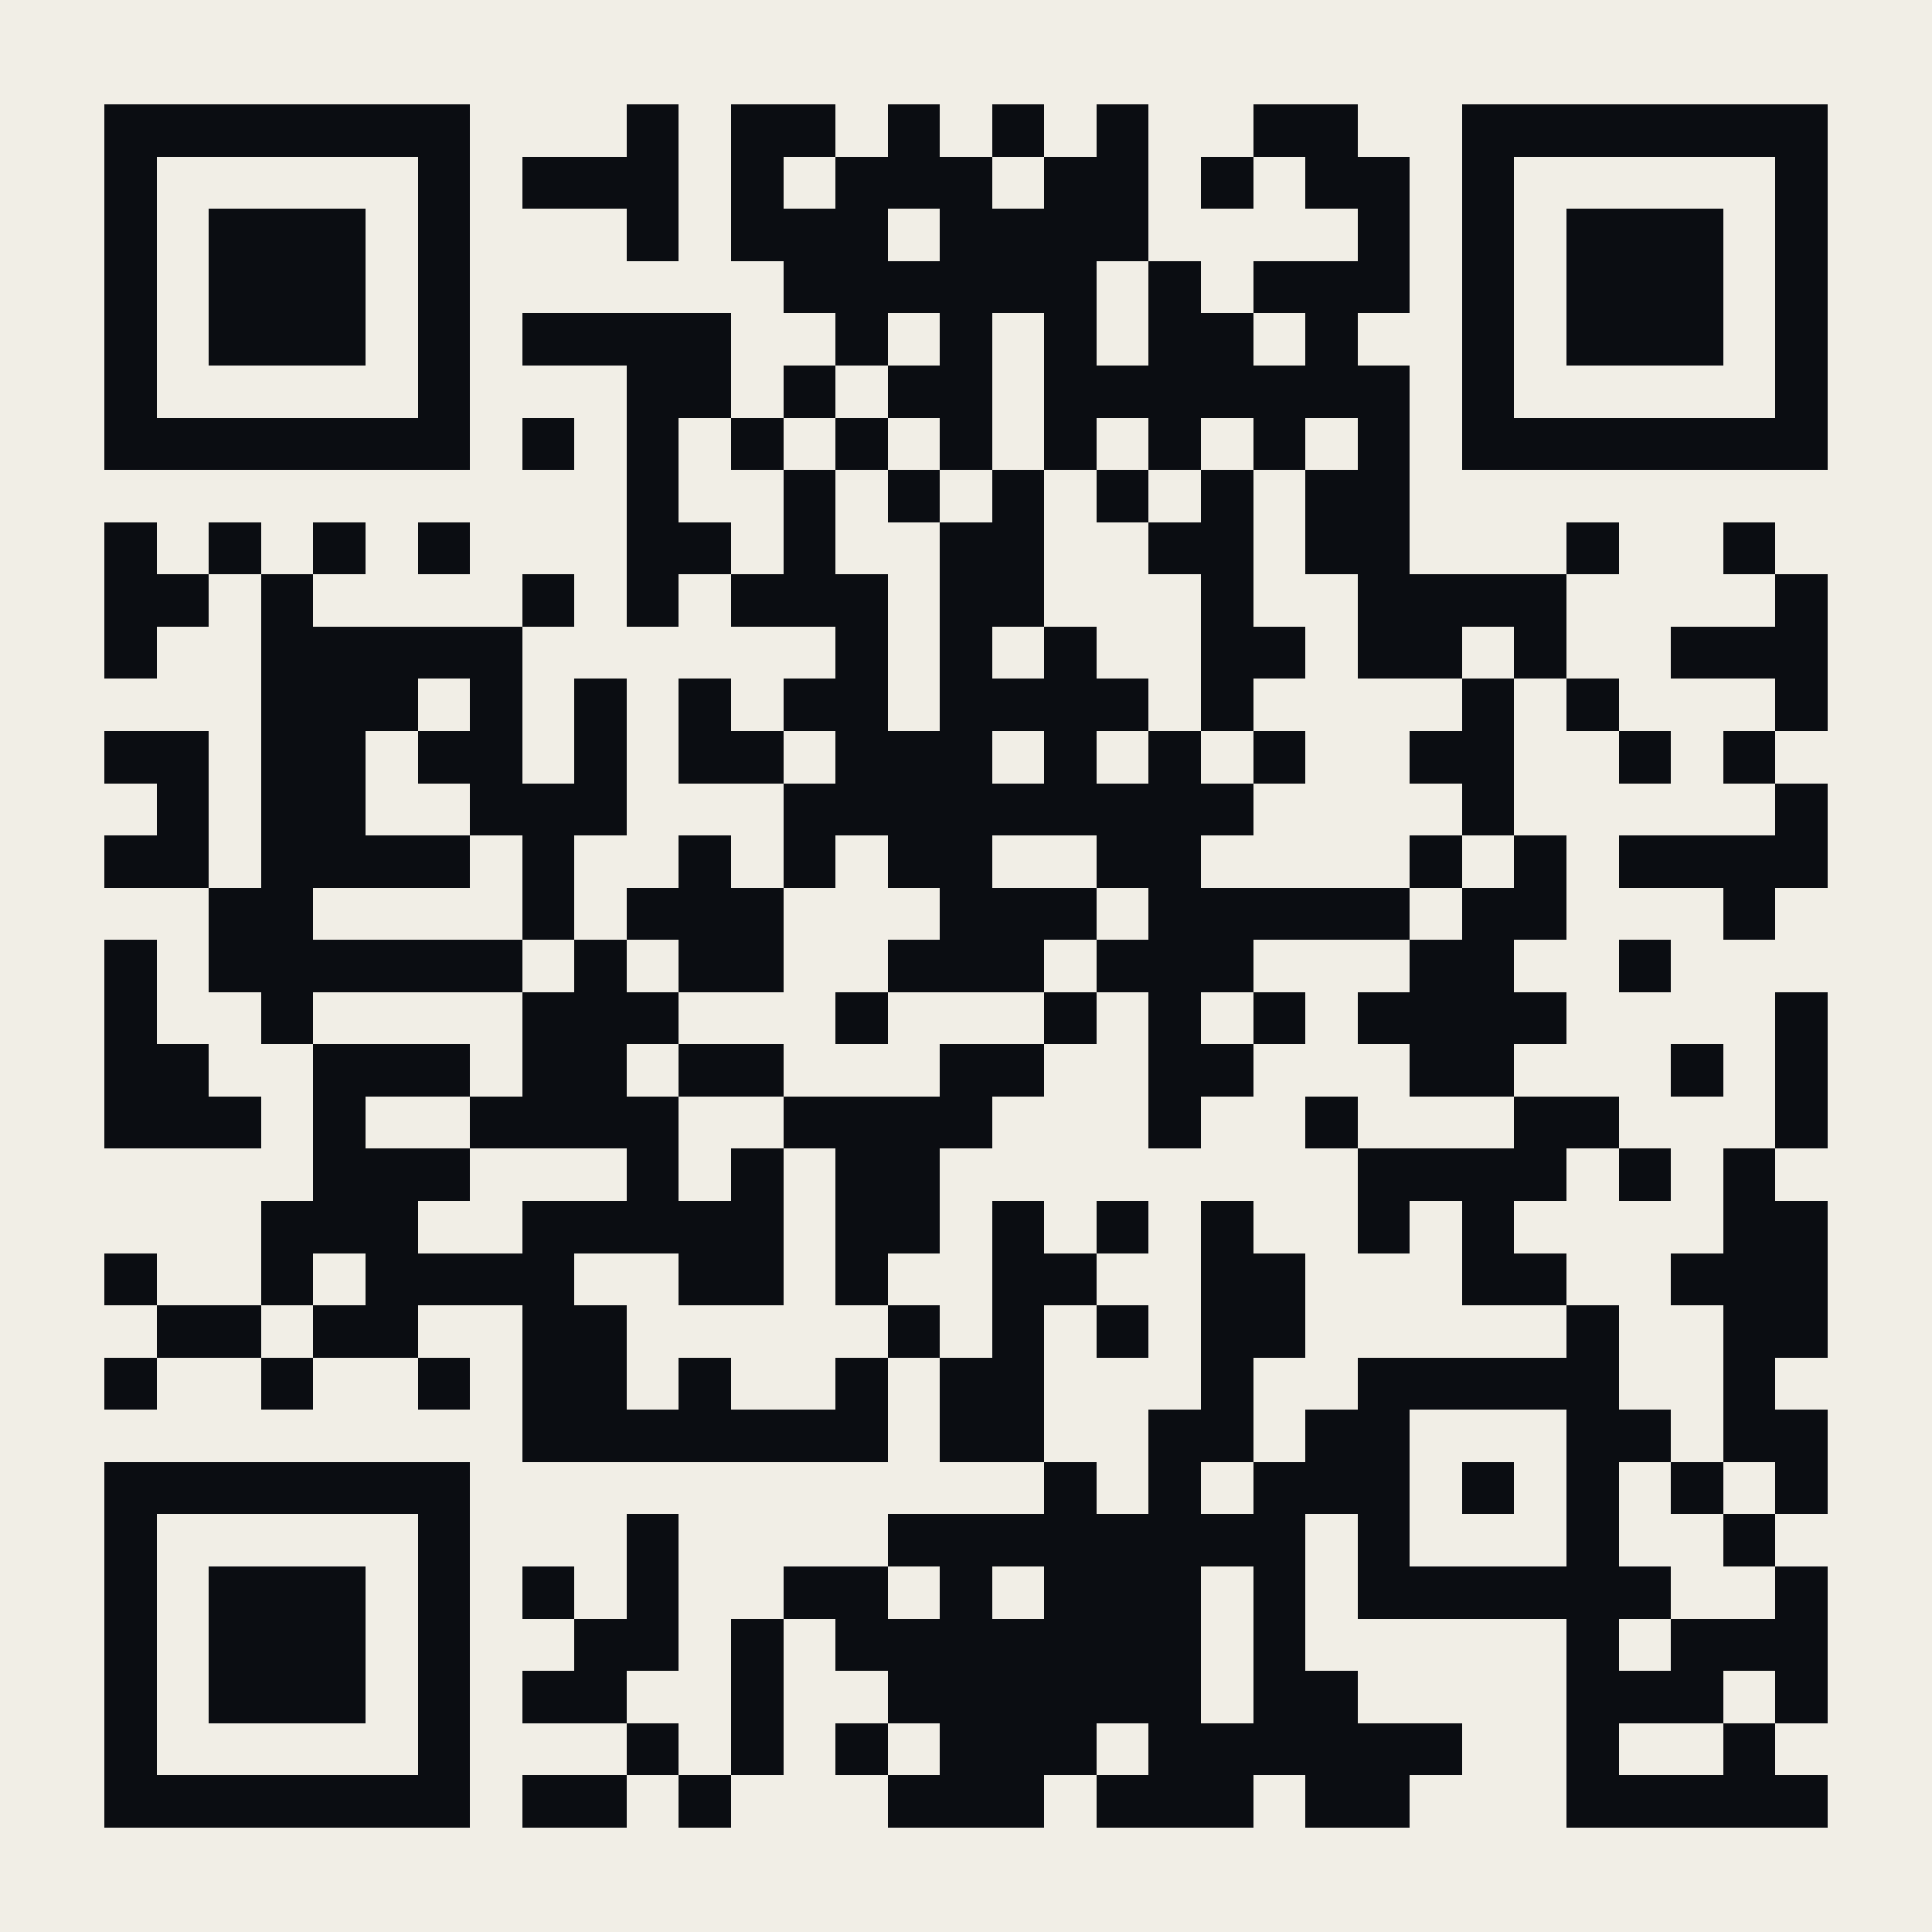
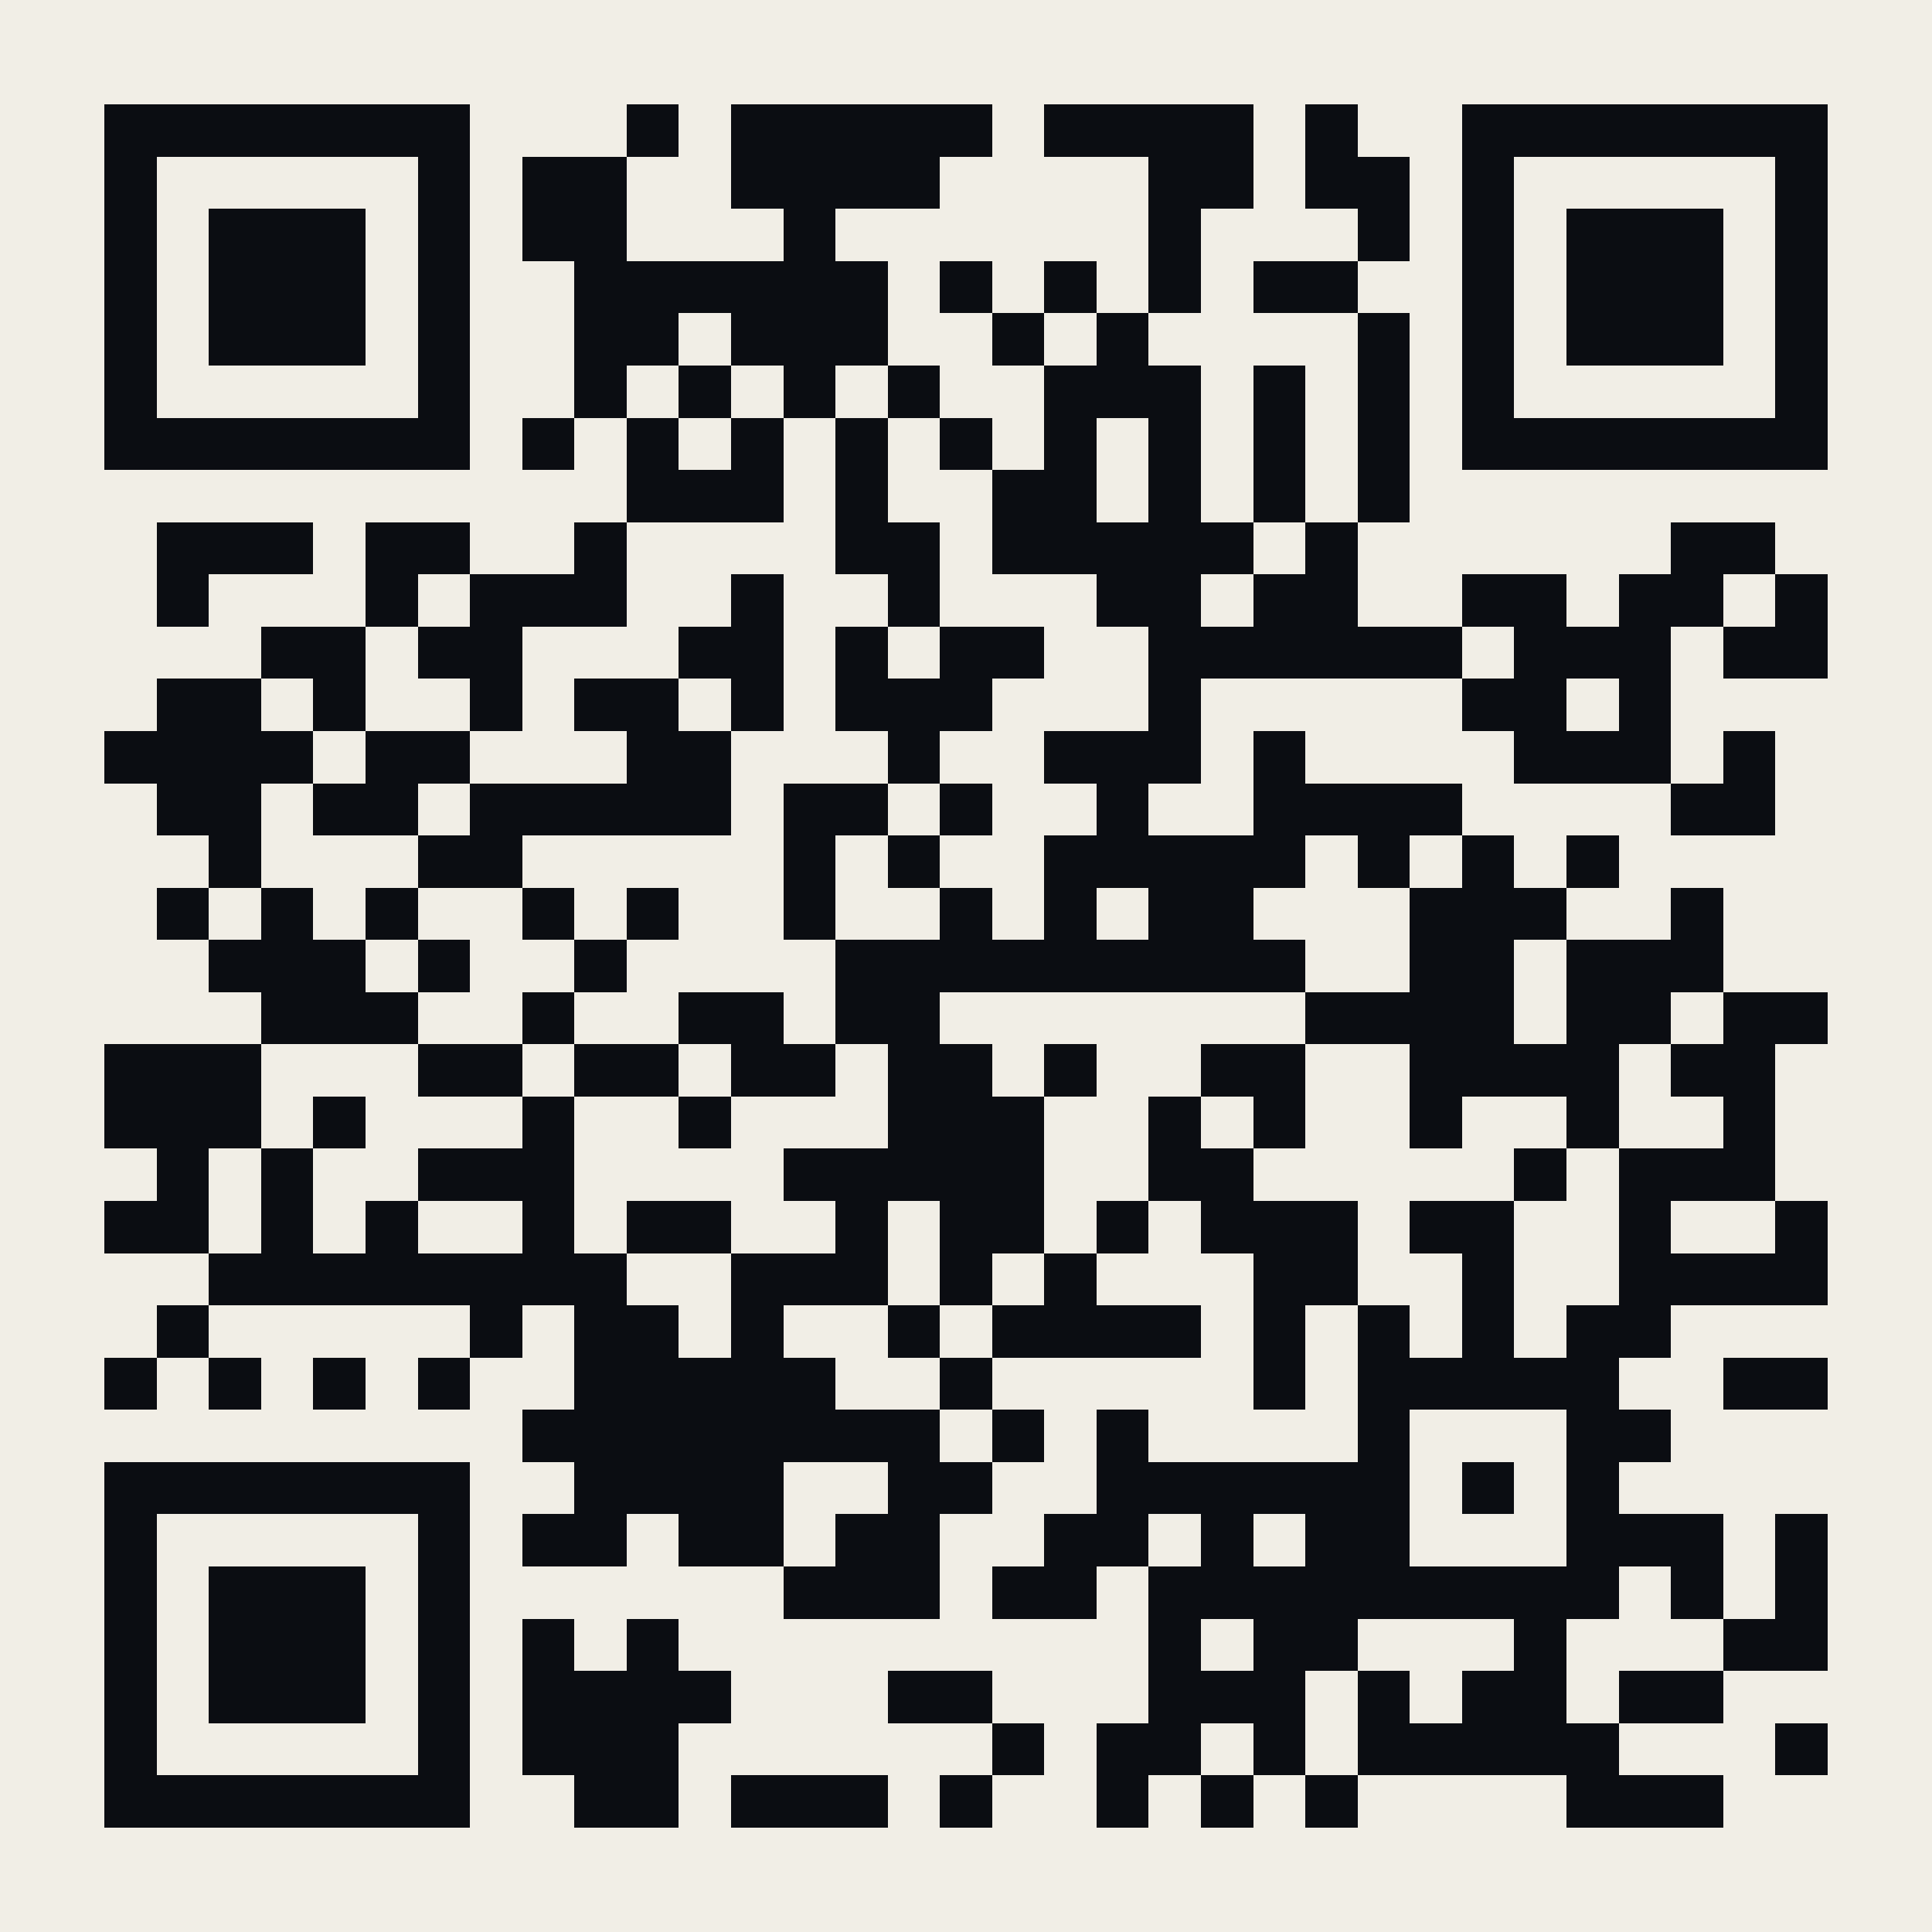
<svg xmlns="http://www.w3.org/2000/svg" viewBox="0 0 37 37" shape-rendering="crispEdges" role="img" aria-label="QR code do site da CASA MARTECH">
  <rect width="37" height="37" fill="#F1EEE6" />
  <g fill="#0B0D12">
    <rect x="2" y="2" width="7" height="1" />
    <rect x="12" y="2" width="1" height="1" />
-     <rect x="14" y="2" width="2" height="1" />
-     <rect x="17" y="2" width="1" height="1" />
-     <rect x="19" y="2" width="1" height="1" />
-     <rect x="21" y="2" width="1" height="1" />
-     <rect x="24" y="2" width="2" height="1" />
+     <rect x="14" y="2" width="5" height="1" />
+     <rect x="20" y="2" width="4" height="1" />
+     <rect x="25" y="2" width="1" height="1" />
    <rect x="28" y="2" width="7" height="1" />
    <rect x="2" y="3" width="1" height="1" />
    <rect x="8" y="3" width="1" height="1" />
-     <rect x="10" y="3" width="3" height="1" />
-     <rect x="14" y="3" width="1" height="1" />
-     <rect x="16" y="3" width="3" height="1" />
-     <rect x="20" y="3" width="2" height="1" />
-     <rect x="23" y="3" width="1" height="1" />
+     <rect x="10" y="3" width="2" height="1" />
+     <rect x="14" y="3" width="4" height="1" />
+     <rect x="22" y="3" width="2" height="1" />
    <rect x="25" y="3" width="2" height="1" />
    <rect x="28" y="3" width="1" height="1" />
    <rect x="34" y="3" width="1" height="1" />
    <rect x="2" y="4" width="1" height="1" />
    <rect x="4" y="4" width="3" height="1" />
    <rect x="8" y="4" width="1" height="1" />
-     <rect x="12" y="4" width="1" height="1" />
-     <rect x="14" y="4" width="3" height="1" />
-     <rect x="18" y="4" width="4" height="1" />
+     <rect x="10" y="4" width="2" height="1" />
+     <rect x="15" y="4" width="1" height="1" />
+     <rect x="22" y="4" width="1" height="1" />
    <rect x="26" y="4" width="1" height="1" />
    <rect x="28" y="4" width="1" height="1" />
    <rect x="30" y="4" width="3" height="1" />
    <rect x="34" y="4" width="1" height="1" />
    <rect x="2" y="5" width="1" height="1" />
    <rect x="4" y="5" width="3" height="1" />
    <rect x="8" y="5" width="1" height="1" />
-     <rect x="15" y="5" width="6" height="1" />
+     <rect x="11" y="5" width="6" height="1" />
+     <rect x="18" y="5" width="1" height="1" />
+     <rect x="20" y="5" width="1" height="1" />
    <rect x="22" y="5" width="1" height="1" />
-     <rect x="24" y="5" width="3" height="1" />
+     <rect x="24" y="5" width="2" height="1" />
    <rect x="28" y="5" width="1" height="1" />
    <rect x="30" y="5" width="3" height="1" />
    <rect x="34" y="5" width="1" height="1" />
    <rect x="2" y="6" width="1" height="1" />
    <rect x="4" y="6" width="3" height="1" />
    <rect x="8" y="6" width="1" height="1" />
-     <rect x="10" y="6" width="4" height="1" />
-     <rect x="16" y="6" width="1" height="1" />
-     <rect x="18" y="6" width="1" height="1" />
-     <rect x="20" y="6" width="1" height="1" />
-     <rect x="22" y="6" width="2" height="1" />
-     <rect x="25" y="6" width="1" height="1" />
+     <rect x="11" y="6" width="2" height="1" />
+     <rect x="14" y="6" width="3" height="1" />
+     <rect x="19" y="6" width="1" height="1" />
+     <rect x="21" y="6" width="1" height="1" />
+     <rect x="26" y="6" width="1" height="1" />
    <rect x="28" y="6" width="1" height="1" />
    <rect x="30" y="6" width="3" height="1" />
    <rect x="34" y="6" width="1" height="1" />
    <rect x="2" y="7" width="1" height="1" />
    <rect x="8" y="7" width="1" height="1" />
-     <rect x="12" y="7" width="2" height="1" />
+     <rect x="11" y="7" width="1" height="1" />
+     <rect x="13" y="7" width="1" height="1" />
    <rect x="15" y="7" width="1" height="1" />
-     <rect x="17" y="7" width="2" height="1" />
-     <rect x="20" y="7" width="7" height="1" />
+     <rect x="17" y="7" width="1" height="1" />
+     <rect x="20" y="7" width="3" height="1" />
+     <rect x="24" y="7" width="1" height="1" />
+     <rect x="26" y="7" width="1" height="1" />
    <rect x="28" y="7" width="1" height="1" />
    <rect x="34" y="7" width="1" height="1" />
    <rect x="2" y="8" width="7" height="1" />
    <rect x="10" y="8" width="1" height="1" />
    <rect x="12" y="8" width="1" height="1" />
    <rect x="14" y="8" width="1" height="1" />
    <rect x="16" y="8" width="1" height="1" />
    <rect x="18" y="8" width="1" height="1" />
    <rect x="20" y="8" width="1" height="1" />
    <rect x="22" y="8" width="1" height="1" />
    <rect x="24" y="8" width="1" height="1" />
    <rect x="26" y="8" width="1" height="1" />
    <rect x="28" y="8" width="7" height="1" />
-     <rect x="12" y="9" width="1" height="1" />
-     <rect x="15" y="9" width="1" height="1" />
-     <rect x="17" y="9" width="1" height="1" />
-     <rect x="19" y="9" width="1" height="1" />
-     <rect x="21" y="9" width="1" height="1" />
-     <rect x="23" y="9" width="1" height="1" />
-     <rect x="25" y="9" width="2" height="1" />
-     <rect x="2" y="10" width="1" height="1" />
-     <rect x="4" y="10" width="1" height="1" />
-     <rect x="6" y="10" width="1" height="1" />
-     <rect x="8" y="10" width="1" height="1" />
-     <rect x="12" y="10" width="2" height="1" />
-     <rect x="15" y="10" width="1" height="1" />
-     <rect x="18" y="10" width="2" height="1" />
-     <rect x="22" y="10" width="2" height="1" />
-     <rect x="25" y="10" width="2" height="1" />
-     <rect x="30" y="10" width="1" height="1" />
-     <rect x="33" y="10" width="1" height="1" />
-     <rect x="2" y="11" width="2" height="1" />
-     <rect x="5" y="11" width="1" height="1" />
-     <rect x="10" y="11" width="1" height="1" />
-     <rect x="12" y="11" width="1" height="1" />
-     <rect x="14" y="11" width="3" height="1" />
-     <rect x="18" y="11" width="2" height="1" />
-     <rect x="23" y="11" width="1" height="1" />
-     <rect x="26" y="11" width="4" height="1" />
+     <rect x="12" y="9" width="3" height="1" />
+     <rect x="16" y="9" width="1" height="1" />
+     <rect x="19" y="9" width="2" height="1" />
+     <rect x="22" y="9" width="1" height="1" />
+     <rect x="24" y="9" width="1" height="1" />
+     <rect x="26" y="9" width="1" height="1" />
+     <rect x="3" y="10" width="3" height="1" />
+     <rect x="7" y="10" width="2" height="1" />
+     <rect x="11" y="10" width="1" height="1" />
+     <rect x="16" y="10" width="2" height="1" />
+     <rect x="19" y="10" width="5" height="1" />
+     <rect x="25" y="10" width="1" height="1" />
+     <rect x="32" y="10" width="2" height="1" />
+     <rect x="3" y="11" width="1" height="1" />
+     <rect x="7" y="11" width="1" height="1" />
+     <rect x="9" y="11" width="3" height="1" />
+     <rect x="14" y="11" width="1" height="1" />
+     <rect x="17" y="11" width="1" height="1" />
+     <rect x="21" y="11" width="2" height="1" />
+     <rect x="24" y="11" width="2" height="1" />
+     <rect x="28" y="11" width="2" height="1" />
+     <rect x="31" y="11" width="2" height="1" />
    <rect x="34" y="11" width="1" height="1" />
-     <rect x="2" y="12" width="1" height="1" />
-     <rect x="5" y="12" width="5" height="1" />
+     <rect x="5" y="12" width="2" height="1" />
+     <rect x="8" y="12" width="2" height="1" />
+     <rect x="13" y="12" width="2" height="1" />
    <rect x="16" y="12" width="1" height="1" />
-     <rect x="18" y="12" width="1" height="1" />
-     <rect x="20" y="12" width="1" height="1" />
-     <rect x="23" y="12" width="2" height="1" />
-     <rect x="26" y="12" width="2" height="1" />
-     <rect x="29" y="12" width="1" height="1" />
-     <rect x="32" y="12" width="3" height="1" />
-     <rect x="5" y="13" width="3" height="1" />
+     <rect x="18" y="12" width="2" height="1" />
+     <rect x="22" y="12" width="6" height="1" />
+     <rect x="29" y="12" width="3" height="1" />
+     <rect x="33" y="12" width="2" height="1" />
+     <rect x="3" y="13" width="2" height="1" />
+     <rect x="6" y="13" width="1" height="1" />
    <rect x="9" y="13" width="1" height="1" />
-     <rect x="11" y="13" width="1" height="1" />
-     <rect x="13" y="13" width="1" height="1" />
-     <rect x="15" y="13" width="2" height="1" />
-     <rect x="18" y="13" width="4" height="1" />
-     <rect x="23" y="13" width="1" height="1" />
-     <rect x="28" y="13" width="1" height="1" />
-     <rect x="30" y="13" width="1" height="1" />
-     <rect x="34" y="13" width="1" height="1" />
-     <rect x="2" y="14" width="2" height="1" />
-     <rect x="5" y="14" width="2" height="1" />
-     <rect x="8" y="14" width="2" height="1" />
-     <rect x="11" y="14" width="1" height="1" />
-     <rect x="13" y="14" width="2" height="1" />
-     <rect x="16" y="14" width="3" height="1" />
-     <rect x="20" y="14" width="1" height="1" />
-     <rect x="22" y="14" width="1" height="1" />
+     <rect x="11" y="13" width="2" height="1" />
+     <rect x="14" y="13" width="1" height="1" />
+     <rect x="16" y="13" width="3" height="1" />
+     <rect x="22" y="13" width="1" height="1" />
+     <rect x="28" y="13" width="2" height="1" />
+     <rect x="31" y="13" width="1" height="1" />
+     <rect x="2" y="14" width="4" height="1" />
+     <rect x="7" y="14" width="2" height="1" />
+     <rect x="12" y="14" width="2" height="1" />
+     <rect x="17" y="14" width="1" height="1" />
+     <rect x="20" y="14" width="3" height="1" />
    <rect x="24" y="14" width="1" height="1" />
-     <rect x="27" y="14" width="2" height="1" />
-     <rect x="31" y="14" width="1" height="1" />
+     <rect x="29" y="14" width="3" height="1" />
    <rect x="33" y="14" width="1" height="1" />
-     <rect x="3" y="15" width="1" height="1" />
-     <rect x="5" y="15" width="2" height="1" />
-     <rect x="9" y="15" width="3" height="1" />
-     <rect x="15" y="15" width="9" height="1" />
-     <rect x="28" y="15" width="1" height="1" />
-     <rect x="34" y="15" width="1" height="1" />
-     <rect x="2" y="16" width="2" height="1" />
-     <rect x="5" y="16" width="4" height="1" />
-     <rect x="10" y="16" width="1" height="1" />
-     <rect x="13" y="16" width="1" height="1" />
+     <rect x="3" y="15" width="2" height="1" />
+     <rect x="6" y="15" width="2" height="1" />
+     <rect x="9" y="15" width="5" height="1" />
+     <rect x="15" y="15" width="2" height="1" />
+     <rect x="18" y="15" width="1" height="1" />
+     <rect x="21" y="15" width="1" height="1" />
+     <rect x="24" y="15" width="4" height="1" />
+     <rect x="32" y="15" width="2" height="1" />
+     <rect x="4" y="16" width="1" height="1" />
+     <rect x="8" y="16" width="2" height="1" />
    <rect x="15" y="16" width="1" height="1" />
-     <rect x="17" y="16" width="2" height="1" />
-     <rect x="21" y="16" width="2" height="1" />
-     <rect x="27" y="16" width="1" height="1" />
-     <rect x="29" y="16" width="1" height="1" />
-     <rect x="31" y="16" width="4" height="1" />
-     <rect x="4" y="17" width="2" height="1" />
+     <rect x="17" y="16" width="1" height="1" />
+     <rect x="20" y="16" width="5" height="1" />
+     <rect x="26" y="16" width="1" height="1" />
+     <rect x="28" y="16" width="1" height="1" />
+     <rect x="30" y="16" width="1" height="1" />
+     <rect x="3" y="17" width="1" height="1" />
+     <rect x="5" y="17" width="1" height="1" />
+     <rect x="7" y="17" width="1" height="1" />
    <rect x="10" y="17" width="1" height="1" />
-     <rect x="12" y="17" width="3" height="1" />
-     <rect x="18" y="17" width="3" height="1" />
-     <rect x="22" y="17" width="5" height="1" />
-     <rect x="28" y="17" width="2" height="1" />
-     <rect x="33" y="17" width="1" height="1" />
-     <rect x="2" y="18" width="1" height="1" />
-     <rect x="4" y="18" width="6" height="1" />
+     <rect x="12" y="17" width="1" height="1" />
+     <rect x="15" y="17" width="1" height="1" />
+     <rect x="18" y="17" width="1" height="1" />
+     <rect x="20" y="17" width="1" height="1" />
+     <rect x="22" y="17" width="2" height="1" />
+     <rect x="27" y="17" width="3" height="1" />
+     <rect x="32" y="17" width="1" height="1" />
+     <rect x="4" y="18" width="3" height="1" />
+     <rect x="8" y="18" width="1" height="1" />
    <rect x="11" y="18" width="1" height="1" />
-     <rect x="13" y="18" width="2" height="1" />
-     <rect x="17" y="18" width="3" height="1" />
-     <rect x="21" y="18" width="3" height="1" />
+     <rect x="16" y="18" width="9" height="1" />
    <rect x="27" y="18" width="2" height="1" />
-     <rect x="31" y="18" width="1" height="1" />
-     <rect x="2" y="19" width="1" height="1" />
-     <rect x="5" y="19" width="1" height="1" />
-     <rect x="10" y="19" width="3" height="1" />
-     <rect x="16" y="19" width="1" height="1" />
-     <rect x="20" y="19" width="1" height="1" />
-     <rect x="22" y="19" width="1" height="1" />
-     <rect x="24" y="19" width="1" height="1" />
-     <rect x="26" y="19" width="4" height="1" />
-     <rect x="34" y="19" width="1" height="1" />
-     <rect x="2" y="20" width="2" height="1" />
-     <rect x="6" y="20" width="3" height="1" />
-     <rect x="10" y="20" width="2" height="1" />
-     <rect x="13" y="20" width="2" height="1" />
-     <rect x="18" y="20" width="2" height="1" />
-     <rect x="22" y="20" width="2" height="1" />
-     <rect x="27" y="20" width="2" height="1" />
-     <rect x="32" y="20" width="1" height="1" />
-     <rect x="34" y="20" width="1" height="1" />
+     <rect x="30" y="18" width="3" height="1" />
+     <rect x="5" y="19" width="3" height="1" />
+     <rect x="10" y="19" width="1" height="1" />
+     <rect x="13" y="19" width="2" height="1" />
+     <rect x="16" y="19" width="2" height="1" />
+     <rect x="25" y="19" width="4" height="1" />
+     <rect x="30" y="19" width="2" height="1" />
+     <rect x="33" y="19" width="2" height="1" />
+     <rect x="2" y="20" width="3" height="1" />
+     <rect x="8" y="20" width="2" height="1" />
+     <rect x="11" y="20" width="2" height="1" />
+     <rect x="14" y="20" width="2" height="1" />
+     <rect x="17" y="20" width="2" height="1" />
+     <rect x="20" y="20" width="1" height="1" />
+     <rect x="23" y="20" width="2" height="1" />
+     <rect x="27" y="20" width="4" height="1" />
+     <rect x="32" y="20" width="2" height="1" />
    <rect x="2" y="21" width="3" height="1" />
    <rect x="6" y="21" width="1" height="1" />
-     <rect x="9" y="21" width="4" height="1" />
-     <rect x="15" y="21" width="4" height="1" />
+     <rect x="10" y="21" width="1" height="1" />
+     <rect x="13" y="21" width="1" height="1" />
+     <rect x="17" y="21" width="3" height="1" />
    <rect x="22" y="21" width="1" height="1" />
-     <rect x="25" y="21" width="1" height="1" />
-     <rect x="29" y="21" width="2" height="1" />
-     <rect x="34" y="21" width="1" height="1" />
-     <rect x="6" y="22" width="3" height="1" />
-     <rect x="12" y="22" width="1" height="1" />
-     <rect x="14" y="22" width="1" height="1" />
-     <rect x="16" y="22" width="2" height="1" />
-     <rect x="26" y="22" width="4" height="1" />
-     <rect x="31" y="22" width="1" height="1" />
-     <rect x="33" y="22" width="1" height="1" />
-     <rect x="5" y="23" width="3" height="1" />
-     <rect x="10" y="23" width="5" height="1" />
-     <rect x="16" y="23" width="2" height="1" />
-     <rect x="19" y="23" width="1" height="1" />
+     <rect x="24" y="21" width="1" height="1" />
+     <rect x="27" y="21" width="1" height="1" />
+     <rect x="30" y="21" width="1" height="1" />
+     <rect x="33" y="21" width="1" height="1" />
+     <rect x="3" y="22" width="1" height="1" />
+     <rect x="5" y="22" width="1" height="1" />
+     <rect x="8" y="22" width="3" height="1" />
+     <rect x="15" y="22" width="5" height="1" />
+     <rect x="22" y="22" width="2" height="1" />
+     <rect x="29" y="22" width="1" height="1" />
+     <rect x="31" y="22" width="3" height="1" />
+     <rect x="2" y="23" width="2" height="1" />
+     <rect x="5" y="23" width="1" height="1" />
+     <rect x="7" y="23" width="1" height="1" />
+     <rect x="10" y="23" width="1" height="1" />
+     <rect x="12" y="23" width="2" height="1" />
+     <rect x="16" y="23" width="1" height="1" />
+     <rect x="18" y="23" width="2" height="1" />
    <rect x="21" y="23" width="1" height="1" />
-     <rect x="23" y="23" width="1" height="1" />
-     <rect x="26" y="23" width="1" height="1" />
-     <rect x="28" y="23" width="1" height="1" />
-     <rect x="33" y="23" width="2" height="1" />
-     <rect x="2" y="24" width="1" height="1" />
-     <rect x="5" y="24" width="1" height="1" />
-     <rect x="7" y="24" width="4" height="1" />
-     <rect x="13" y="24" width="2" height="1" />
-     <rect x="16" y="24" width="1" height="1" />
-     <rect x="19" y="24" width="2" height="1" />
-     <rect x="23" y="24" width="2" height="1" />
-     <rect x="28" y="24" width="2" height="1" />
-     <rect x="32" y="24" width="3" height="1" />
-     <rect x="3" y="25" width="2" height="1" />
-     <rect x="6" y="25" width="2" height="1" />
-     <rect x="10" y="25" width="2" height="1" />
+     <rect x="23" y="23" width="3" height="1" />
+     <rect x="27" y="23" width="2" height="1" />
+     <rect x="31" y="23" width="1" height="1" />
+     <rect x="34" y="23" width="1" height="1" />
+     <rect x="4" y="24" width="8" height="1" />
+     <rect x="14" y="24" width="3" height="1" />
+     <rect x="18" y="24" width="1" height="1" />
+     <rect x="20" y="24" width="1" height="1" />
+     <rect x="24" y="24" width="2" height="1" />
+     <rect x="28" y="24" width="1" height="1" />
+     <rect x="31" y="24" width="4" height="1" />
+     <rect x="3" y="25" width="1" height="1" />
+     <rect x="9" y="25" width="1" height="1" />
+     <rect x="11" y="25" width="2" height="1" />
+     <rect x="14" y="25" width="1" height="1" />
    <rect x="17" y="25" width="1" height="1" />
-     <rect x="19" y="25" width="1" height="1" />
-     <rect x="21" y="25" width="1" height="1" />
-     <rect x="23" y="25" width="2" height="1" />
-     <rect x="30" y="25" width="1" height="1" />
-     <rect x="33" y="25" width="2" height="1" />
+     <rect x="19" y="25" width="4" height="1" />
+     <rect x="24" y="25" width="1" height="1" />
+     <rect x="26" y="25" width="1" height="1" />
+     <rect x="28" y="25" width="1" height="1" />
+     <rect x="30" y="25" width="2" height="1" />
    <rect x="2" y="26" width="1" height="1" />
-     <rect x="5" y="26" width="1" height="1" />
+     <rect x="4" y="26" width="1" height="1" />
+     <rect x="6" y="26" width="1" height="1" />
    <rect x="8" y="26" width="1" height="1" />
-     <rect x="10" y="26" width="2" height="1" />
-     <rect x="13" y="26" width="1" height="1" />
-     <rect x="16" y="26" width="1" height="1" />
-     <rect x="18" y="26" width="2" height="1" />
-     <rect x="23" y="26" width="1" height="1" />
+     <rect x="11" y="26" width="5" height="1" />
+     <rect x="18" y="26" width="1" height="1" />
+     <rect x="24" y="26" width="1" height="1" />
    <rect x="26" y="26" width="5" height="1" />
-     <rect x="33" y="26" width="1" height="1" />
-     <rect x="10" y="27" width="7" height="1" />
-     <rect x="18" y="27" width="2" height="1" />
-     <rect x="22" y="27" width="2" height="1" />
-     <rect x="25" y="27" width="2" height="1" />
+     <rect x="33" y="26" width="2" height="1" />
+     <rect x="10" y="27" width="8" height="1" />
+     <rect x="19" y="27" width="1" height="1" />
+     <rect x="21" y="27" width="1" height="1" />
+     <rect x="26" y="27" width="1" height="1" />
    <rect x="30" y="27" width="2" height="1" />
-     <rect x="33" y="27" width="2" height="1" />
    <rect x="2" y="28" width="7" height="1" />
-     <rect x="20" y="28" width="1" height="1" />
-     <rect x="22" y="28" width="1" height="1" />
-     <rect x="24" y="28" width="3" height="1" />
+     <rect x="11" y="28" width="4" height="1" />
+     <rect x="17" y="28" width="2" height="1" />
+     <rect x="21" y="28" width="6" height="1" />
    <rect x="28" y="28" width="1" height="1" />
    <rect x="30" y="28" width="1" height="1" />
-     <rect x="32" y="28" width="1" height="1" />
-     <rect x="34" y="28" width="1" height="1" />
    <rect x="2" y="29" width="1" height="1" />
    <rect x="8" y="29" width="1" height="1" />
-     <rect x="12" y="29" width="1" height="1" />
-     <rect x="17" y="29" width="8" height="1" />
-     <rect x="26" y="29" width="1" height="1" />
-     <rect x="30" y="29" width="1" height="1" />
-     <rect x="33" y="29" width="1" height="1" />
+     <rect x="10" y="29" width="2" height="1" />
+     <rect x="13" y="29" width="2" height="1" />
+     <rect x="16" y="29" width="2" height="1" />
+     <rect x="20" y="29" width="2" height="1" />
+     <rect x="23" y="29" width="1" height="1" />
+     <rect x="25" y="29" width="2" height="1" />
+     <rect x="30" y="29" width="3" height="1" />
+     <rect x="34" y="29" width="1" height="1" />
    <rect x="2" y="30" width="1" height="1" />
    <rect x="4" y="30" width="3" height="1" />
    <rect x="8" y="30" width="1" height="1" />
-     <rect x="10" y="30" width="1" height="1" />
-     <rect x="12" y="30" width="1" height="1" />
-     <rect x="15" y="30" width="2" height="1" />
-     <rect x="18" y="30" width="1" height="1" />
-     <rect x="20" y="30" width="3" height="1" />
-     <rect x="24" y="30" width="1" height="1" />
-     <rect x="26" y="30" width="6" height="1" />
+     <rect x="15" y="30" width="3" height="1" />
+     <rect x="19" y="30" width="2" height="1" />
+     <rect x="22" y="30" width="9" height="1" />
+     <rect x="32" y="30" width="1" height="1" />
    <rect x="34" y="30" width="1" height="1" />
    <rect x="2" y="31" width="1" height="1" />
    <rect x="4" y="31" width="3" height="1" />
    <rect x="8" y="31" width="1" height="1" />
-     <rect x="11" y="31" width="2" height="1" />
-     <rect x="14" y="31" width="1" height="1" />
-     <rect x="16" y="31" width="7" height="1" />
-     <rect x="24" y="31" width="1" height="1" />
-     <rect x="30" y="31" width="1" height="1" />
-     <rect x="32" y="31" width="3" height="1" />
+     <rect x="10" y="31" width="1" height="1" />
+     <rect x="12" y="31" width="1" height="1" />
+     <rect x="22" y="31" width="1" height="1" />
+     <rect x="24" y="31" width="2" height="1" />
+     <rect x="29" y="31" width="1" height="1" />
+     <rect x="33" y="31" width="2" height="1" />
    <rect x="2" y="32" width="1" height="1" />
    <rect x="4" y="32" width="3" height="1" />
    <rect x="8" y="32" width="1" height="1" />
-     <rect x="10" y="32" width="2" height="1" />
-     <rect x="14" y="32" width="1" height="1" />
-     <rect x="17" y="32" width="6" height="1" />
-     <rect x="24" y="32" width="2" height="1" />
-     <rect x="30" y="32" width="3" height="1" />
-     <rect x="34" y="32" width="1" height="1" />
+     <rect x="10" y="32" width="4" height="1" />
+     <rect x="17" y="32" width="2" height="1" />
+     <rect x="22" y="32" width="3" height="1" />
+     <rect x="26" y="32" width="1" height="1" />
+     <rect x="28" y="32" width="2" height="1" />
+     <rect x="31" y="32" width="2" height="1" />
    <rect x="2" y="33" width="1" height="1" />
    <rect x="8" y="33" width="1" height="1" />
-     <rect x="12" y="33" width="1" height="1" />
-     <rect x="14" y="33" width="1" height="1" />
-     <rect x="16" y="33" width="1" height="1" />
-     <rect x="18" y="33" width="3" height="1" />
-     <rect x="22" y="33" width="6" height="1" />
-     <rect x="30" y="33" width="1" height="1" />
-     <rect x="33" y="33" width="1" height="1" />
+     <rect x="10" y="33" width="3" height="1" />
+     <rect x="19" y="33" width="1" height="1" />
+     <rect x="21" y="33" width="2" height="1" />
+     <rect x="24" y="33" width="1" height="1" />
+     <rect x="26" y="33" width="5" height="1" />
+     <rect x="34" y="33" width="1" height="1" />
    <rect x="2" y="34" width="7" height="1" />
-     <rect x="10" y="34" width="2" height="1" />
-     <rect x="13" y="34" width="1" height="1" />
-     <rect x="17" y="34" width="3" height="1" />
-     <rect x="21" y="34" width="3" height="1" />
-     <rect x="25" y="34" width="2" height="1" />
-     <rect x="30" y="34" width="5" height="1" />
+     <rect x="11" y="34" width="2" height="1" />
+     <rect x="14" y="34" width="3" height="1" />
+     <rect x="18" y="34" width="1" height="1" />
+     <rect x="21" y="34" width="1" height="1" />
+     <rect x="23" y="34" width="1" height="1" />
+     <rect x="25" y="34" width="1" height="1" />
+     <rect x="30" y="34" width="3" height="1" />
  </g>
</svg>
